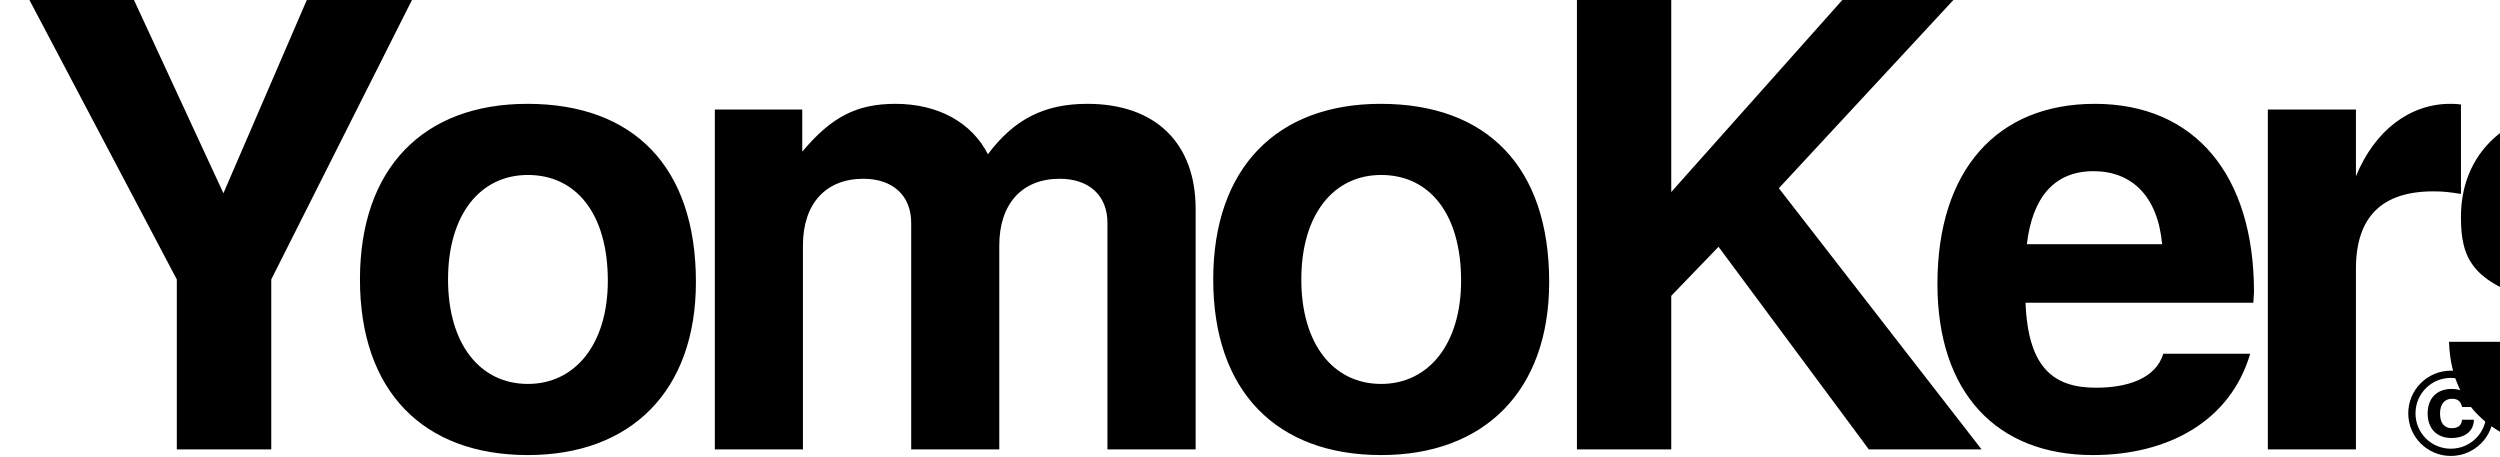
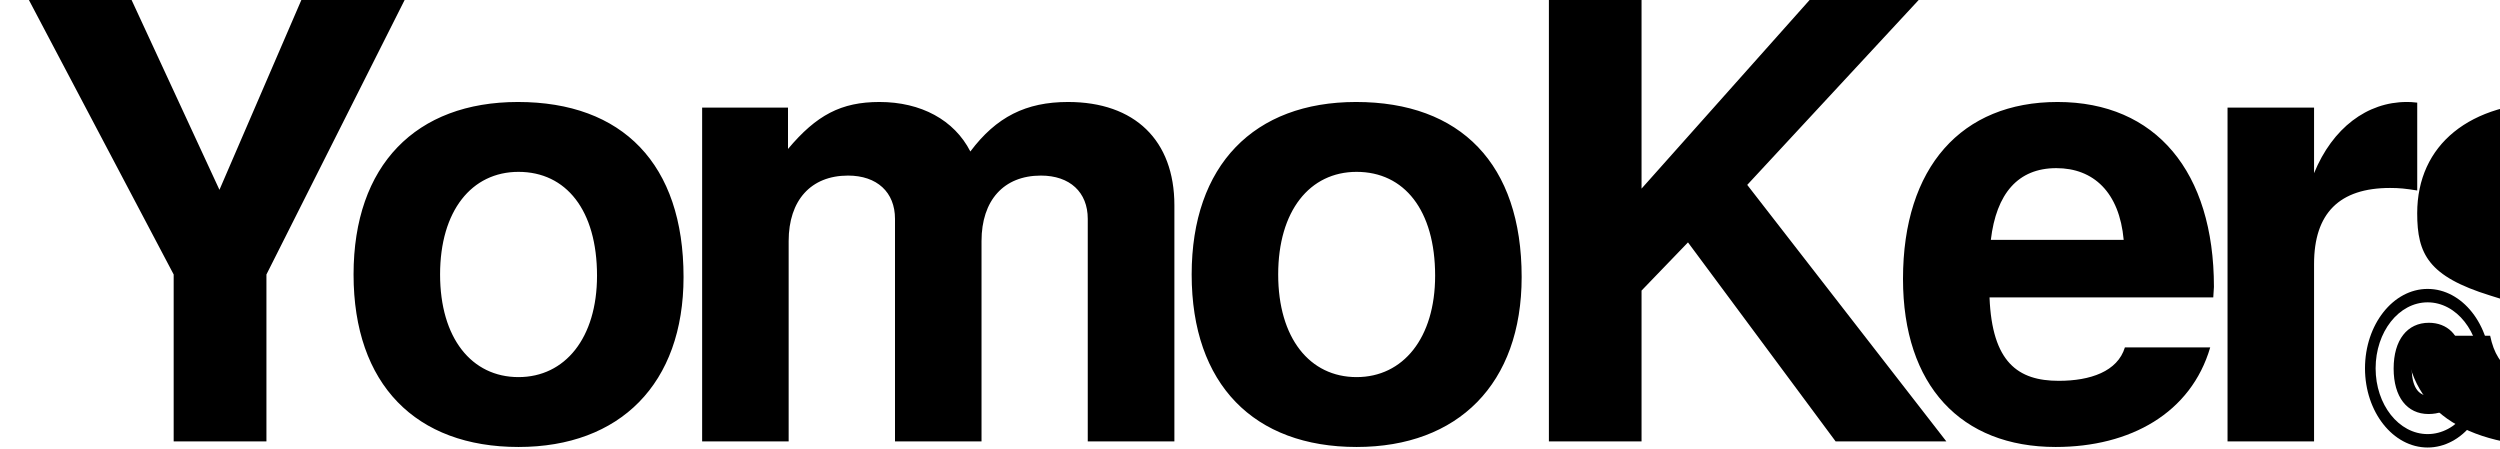
- <svg xmlns="http://www.w3.org/2000/svg" width="1324.078" height="241.667" viewBox="0 0 350.329 63.941" version="1.1" id="svg1">
+ <svg xmlns="http://www.w3.org/2000/svg" width="1348.038" height="241.667" viewBox="0 0 356.668 63.941" version="1.1" id="svg1">
  <defs id="defs1" />
  <g id="layer1" transform="translate(-95.7775,-100.3212)">
-     <text xml:space="preserve" style="font-style:normal;font-variant:normal;font-weight:900;font-stretch:condensed;font-size:17.139px;font-family:'Helvetica Neue';-inkscape-font-specification:'Helvetica Neue Heavy Condensed';letter-spacing:-1.236px;fill:#000000;stroke-width:0.051" x="432.892" y="164.074" id="text4">
-       <tspan id="tspan4" style="stroke-width:0.051" x="432.892" y="164.074">©</tspan>
+     <text xml:space="preserve" style="font-style:normal;font-variant:normal;font-weight:900;font-stretch:condensed;font-size:28.875px;font-family:'Helvetica Neue';-inkscape-font-specification:'Helvetica Neue Heavy Condensed';letter-spacing:-2.082px;fill:#000000;stroke-width:0.087" x="486.412" y="145.787" id="text4" transform="scale(0.8894615,1.124276)">
+       <tspan id="tspan4" style="stroke-width:0.087" x="486.412" y="145.787">©</tspan>
    </text>
    <text xml:space="preserve" style="font-style:normal;font-variant:normal;font-weight:bold;font-stretch:condensed;font-size:88.194px;font-family:'Helvetica Neue';-inkscape-font-specification:'Helvetica Neue Bold Condensed';letter-spacing:-6.361px;fill:#000000;stroke-width:0.265" x="96.836" y="163.292" id="text6">
      <tspan id="tspan6" style="font-style:normal;font-variant:normal;font-weight:900;font-stretch:condensed;font-family:'Helvetica Neue';-inkscape-font-specification:'Helvetica Neue Heavy Condensed';stroke-width:0.265" x="96.836" y="163.292">YomoKerst</tspan>
    </text>
  </g>
</svg>
